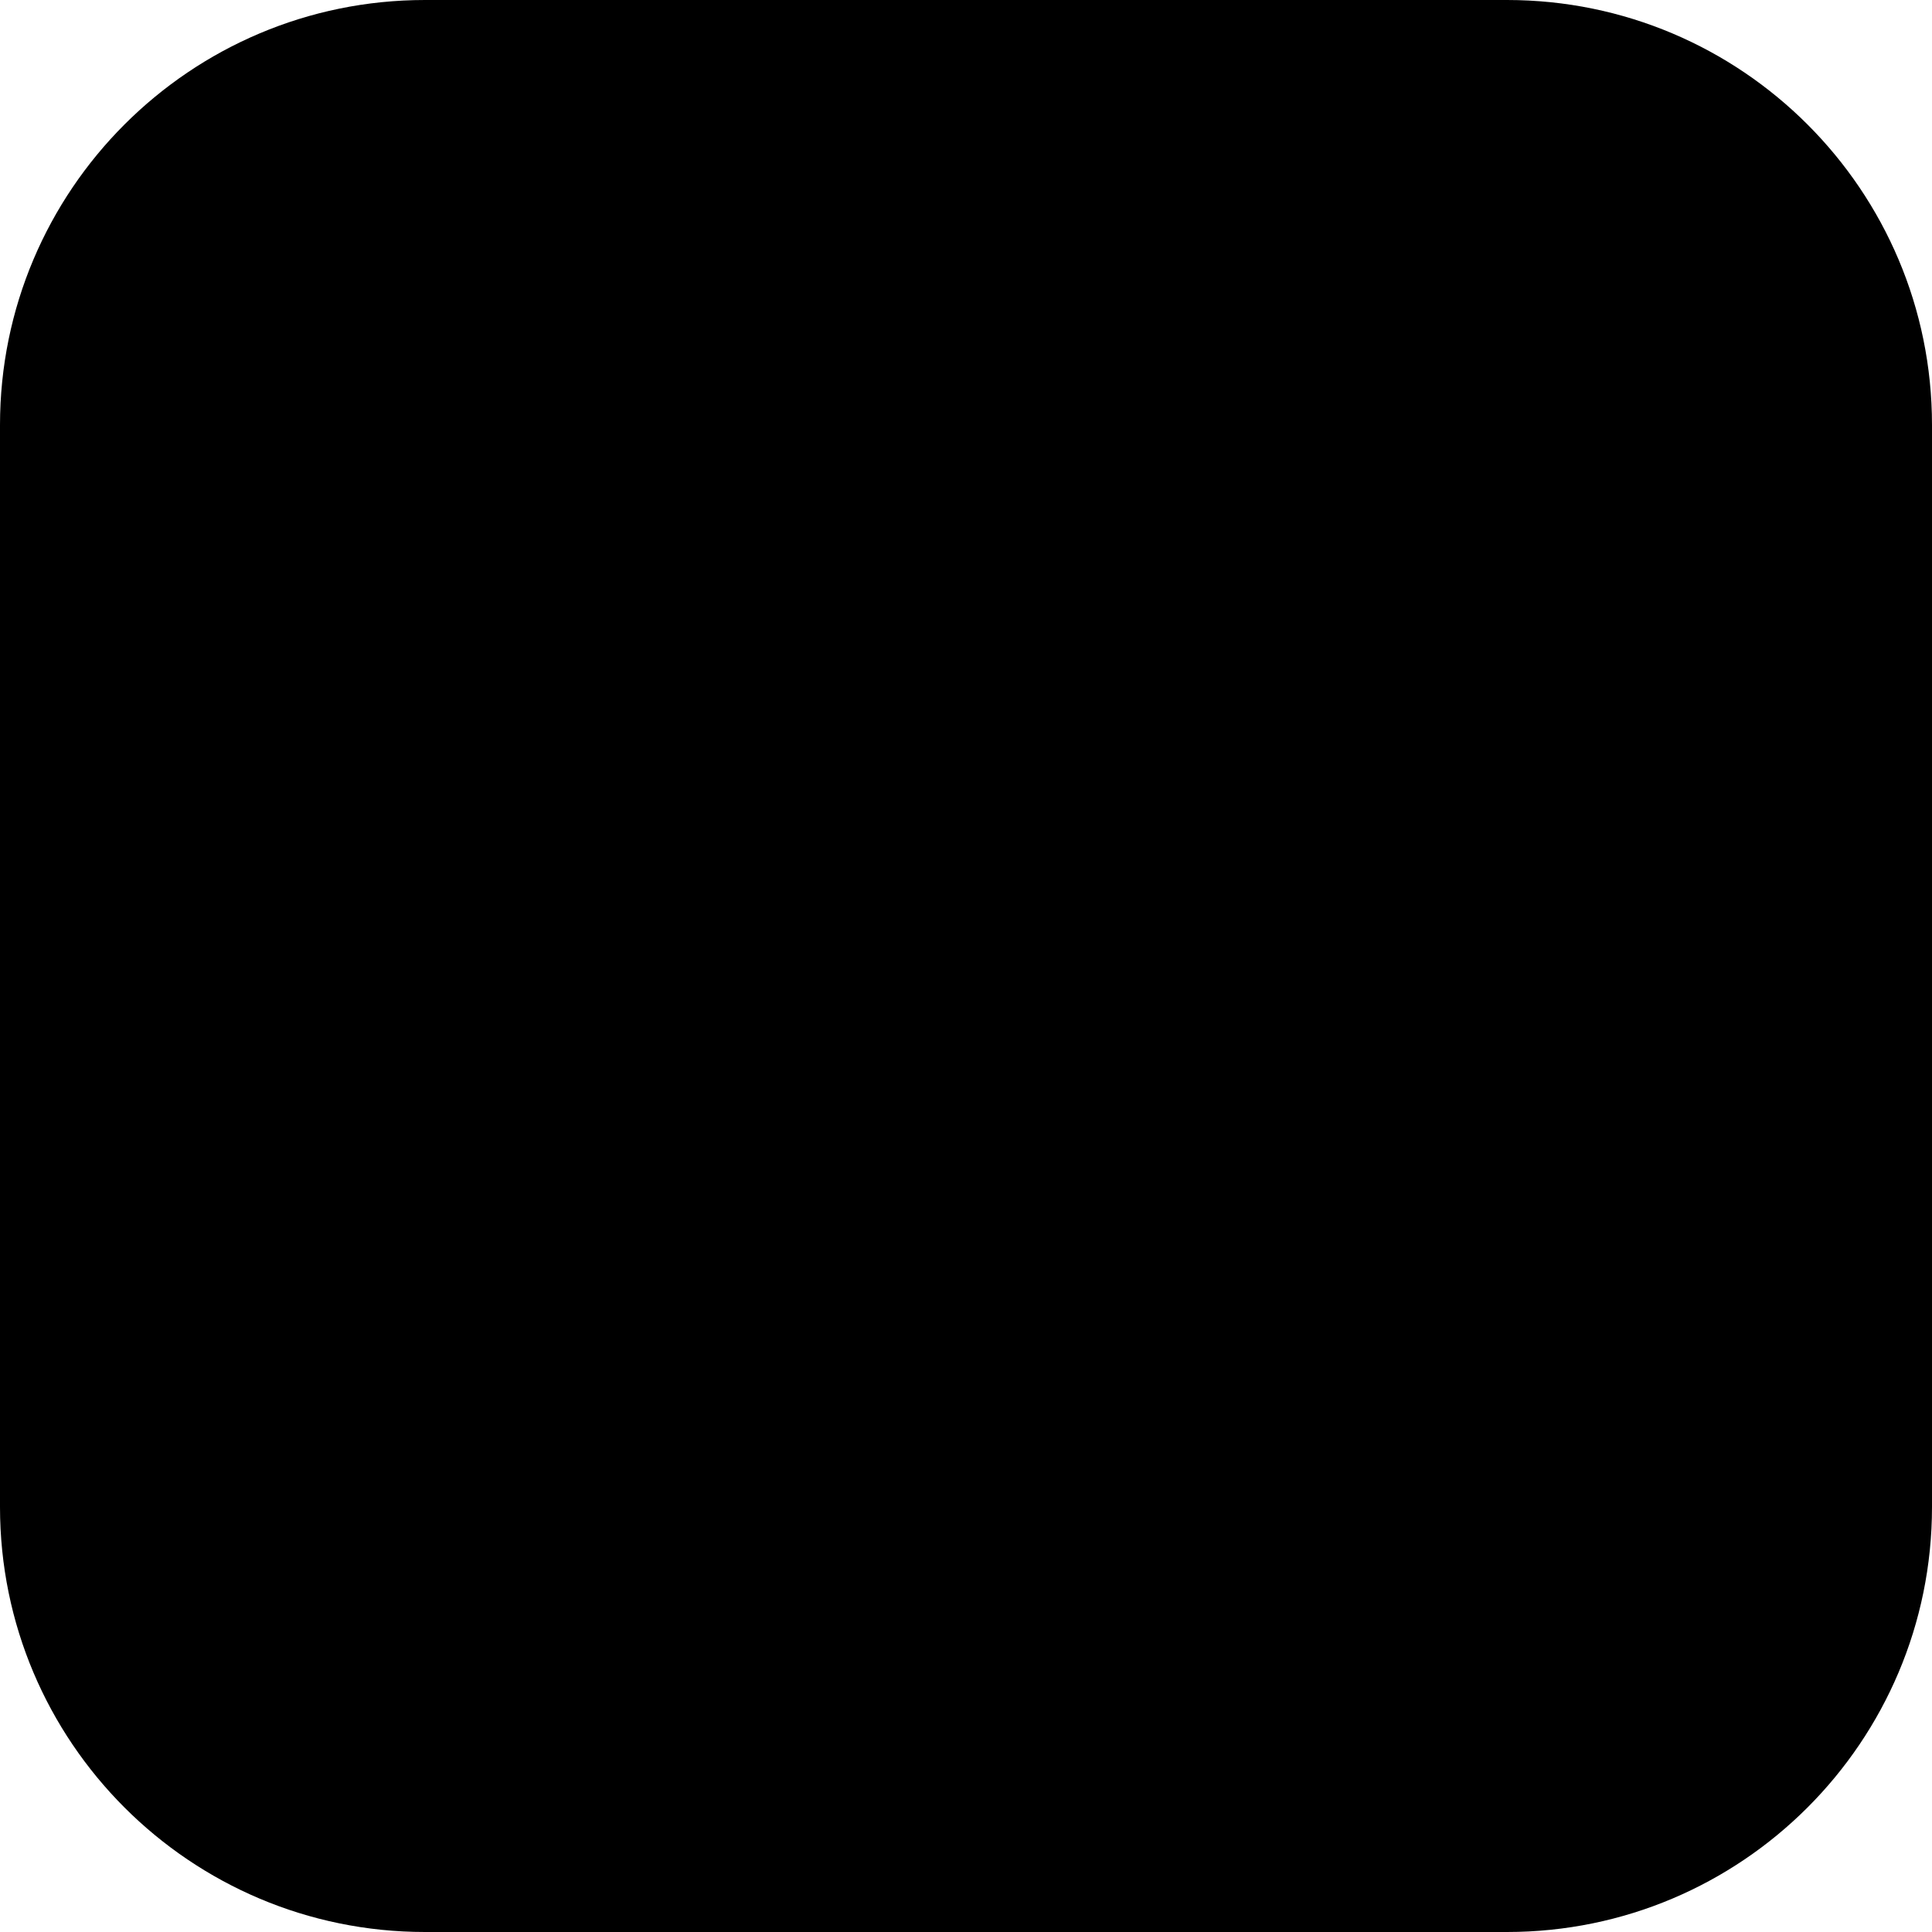
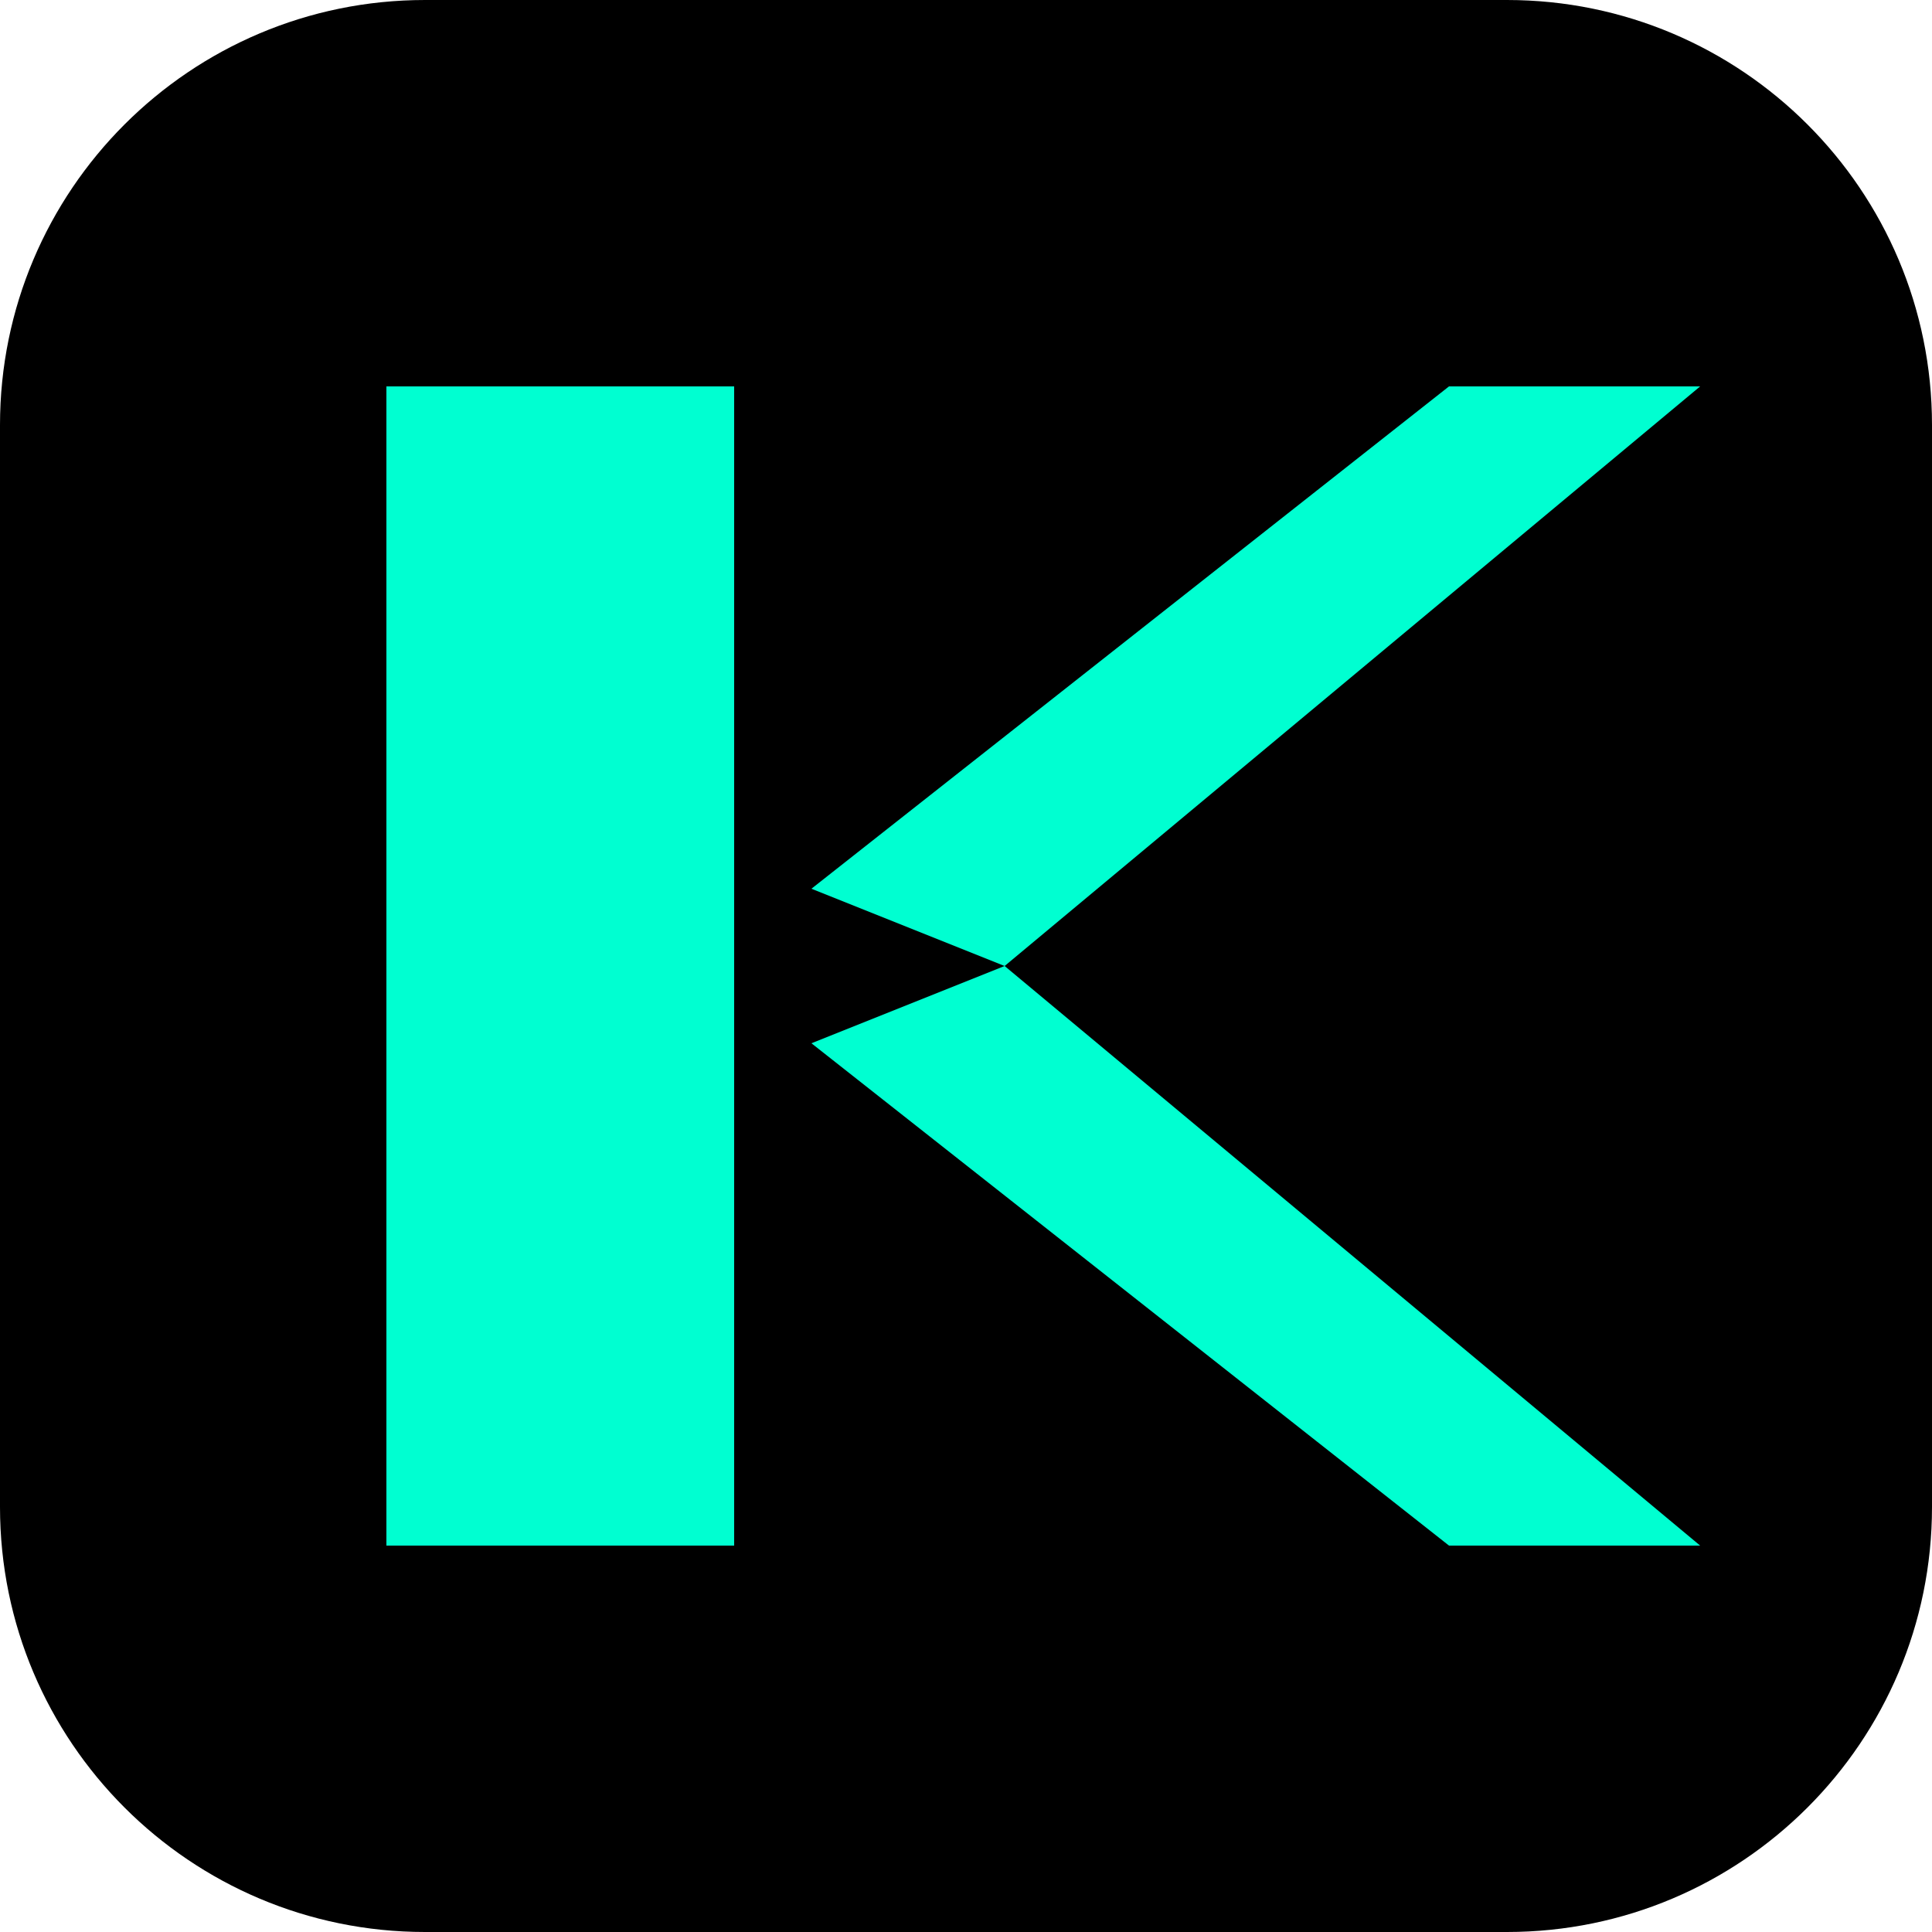
- <svg xmlns="http://www.w3.org/2000/svg" width="32" height="32" viewBox="0 0 100 100" fill="none">
-   <defs>
-     <linearGradient id="bgGrad" x1="0%" y1="0%" x2="100%" y2="100%">
-       <stop offset="0%" stopColor="#0a0a0a" />
-       <stop offset="100%" stopColor="#111111" />
-     </linearGradient>
-     <linearGradient id="favGrad" x1="0%" y1="0%" x2="100%" y2="100%">
-       <stop offset="0%" stopColor="#00FFD1" />
-       <stop offset="100%" stopColor="#00E5FF" />
-     </linearGradient>
-   </defs>
-   <rect width="100" height="100" rx="22" fill="url(#bgGrad)" />
-   <path d="M25 20 L40 20 L40 80 L25 80 Z" fill="url(#favGrad)" />
-   <path d="M45 45 L75 20 L85 20 L55 50 Z" fill="url(#favGrad)" />
-   <path d="M45 55 L55 50 L85 80 L75 80 Z" fill="url(#favGrad)" />
+ <svg xmlns="http://www.w3.org/2000/svg" width="32" height="32" viewBox="0 0 100 100">
+   <rect width="100" height="100" rx="22" fill="#000000" />
+   <path d="M20 20 H38 V80 H20 V20 Z" fill="#00FFD1" />
+   <path d="M42 46 L75 20 H88 L52 50 L42 46 Z" fill="#00FFD1" />
+   <path d="M42 54 L52 50 L88 80 H75 L42 54 Z" fill="#00FFD1" />
</svg>
